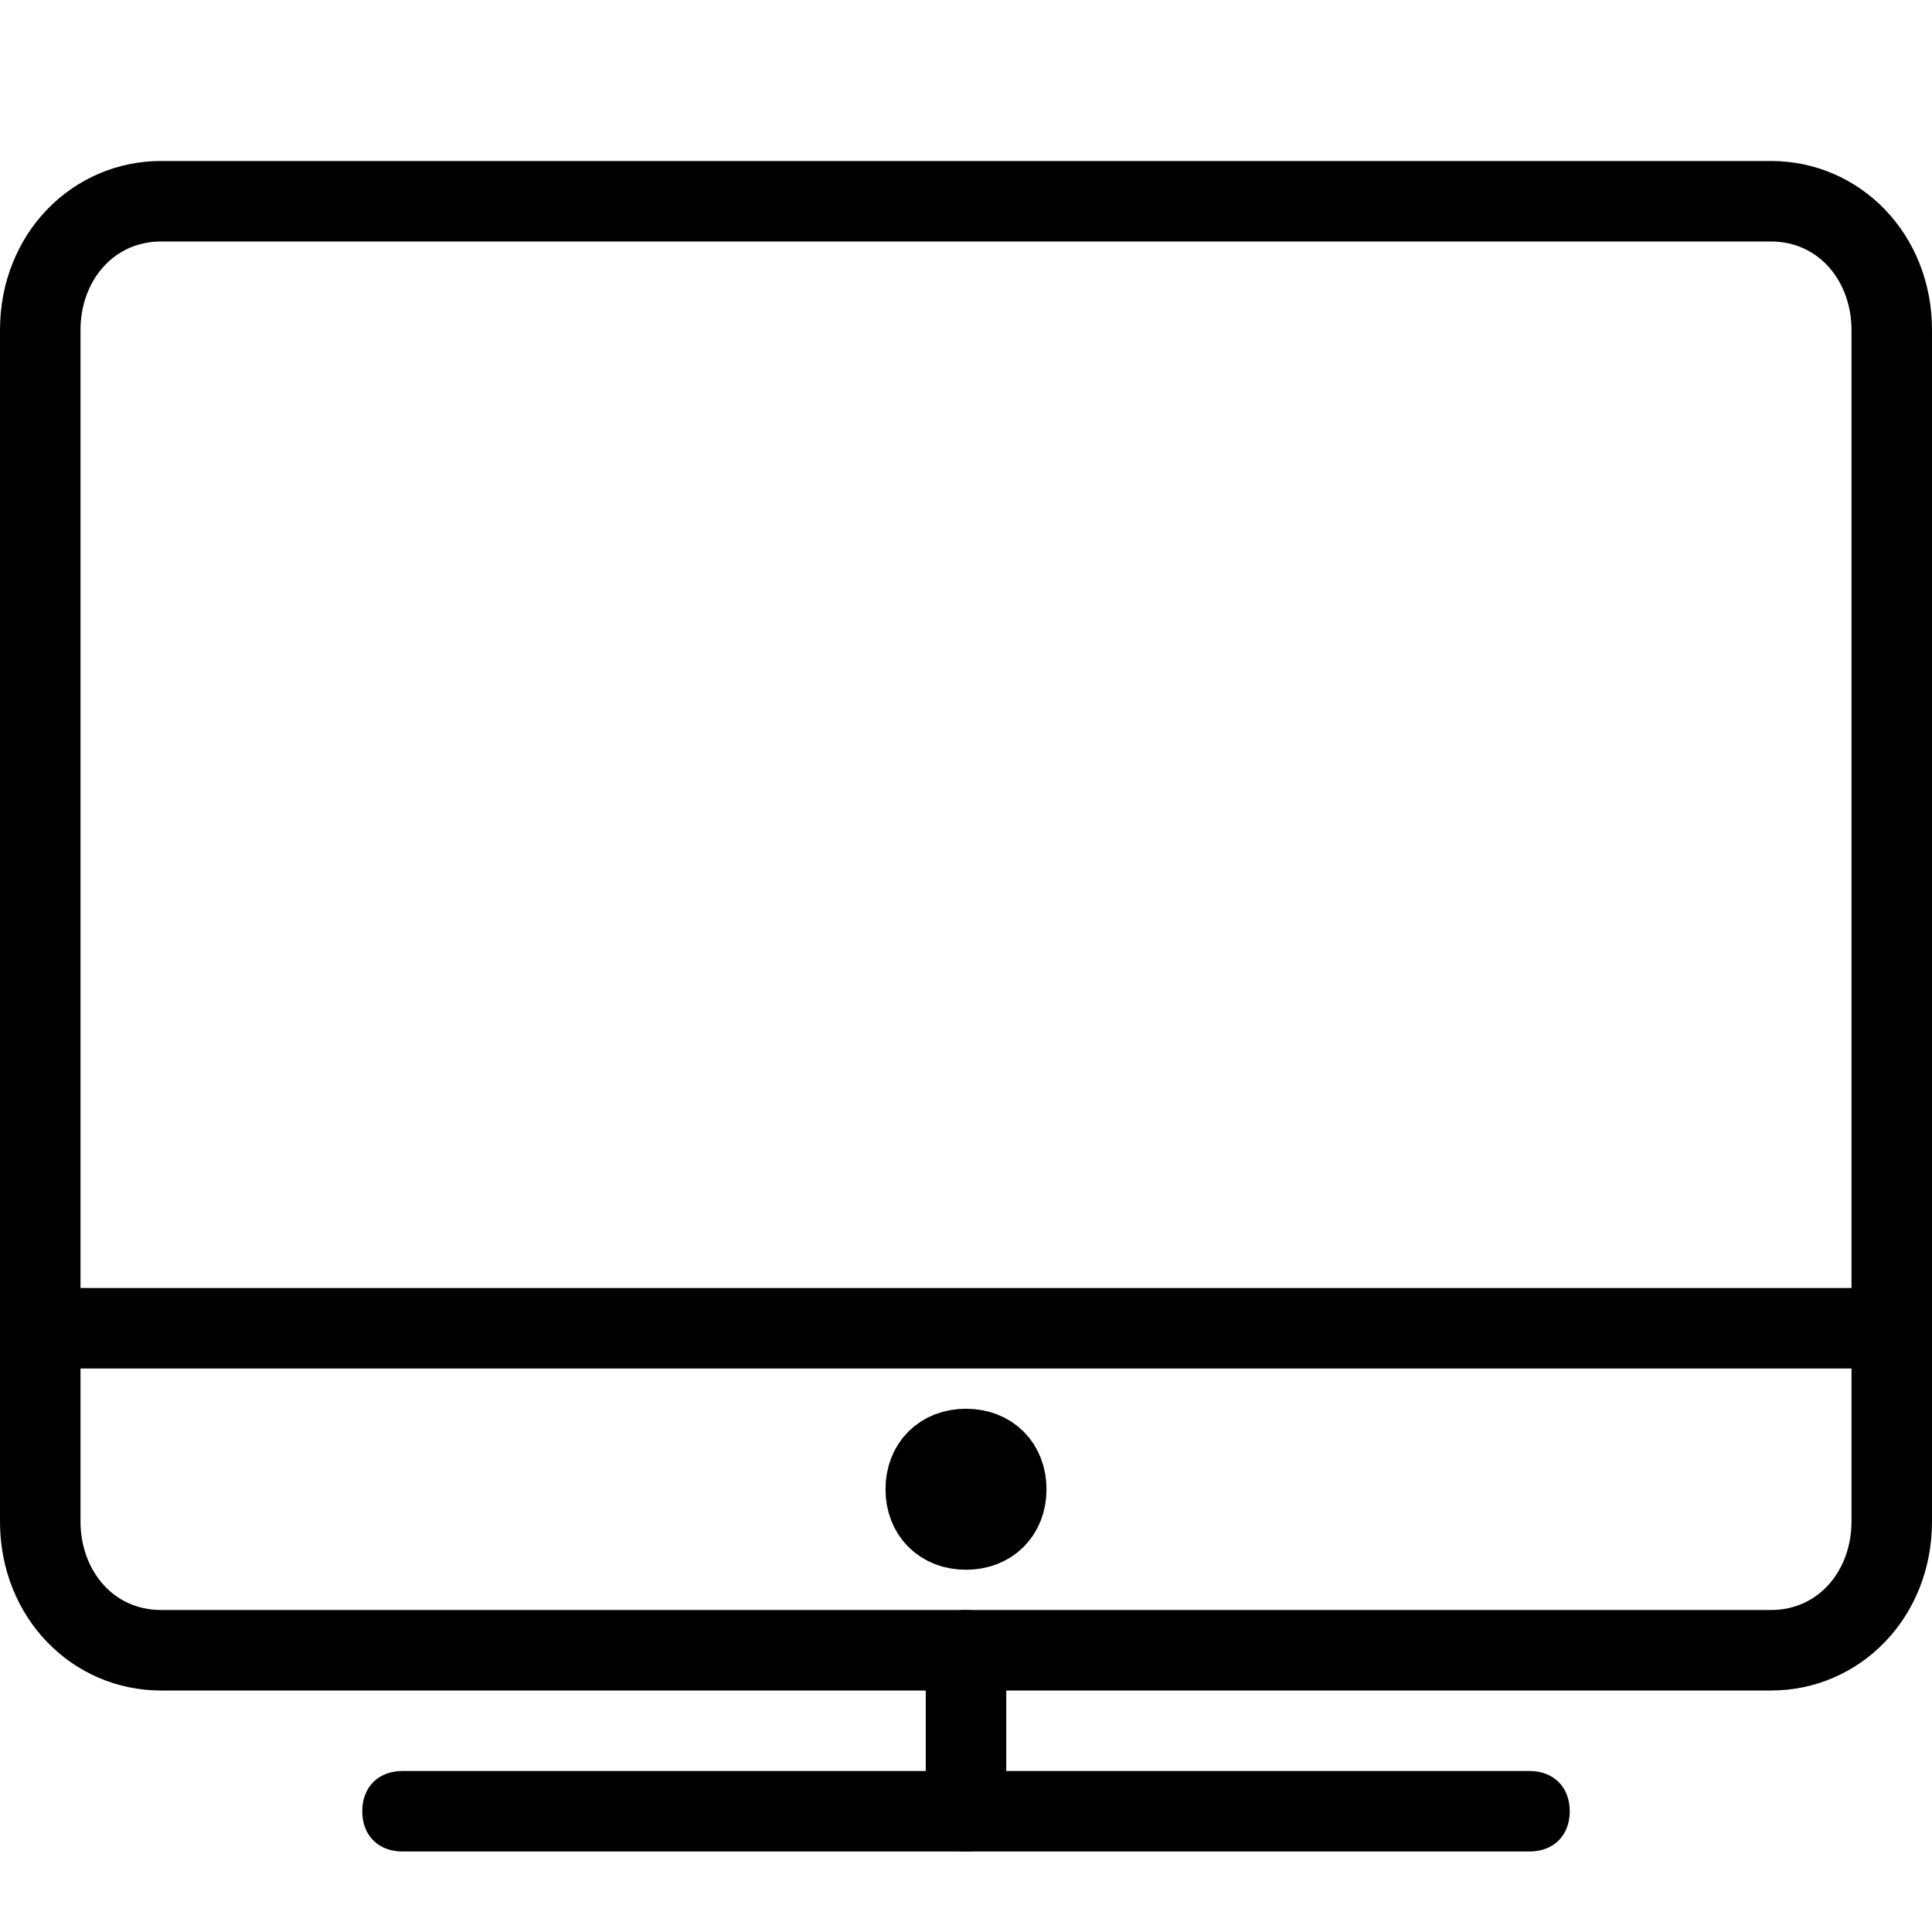
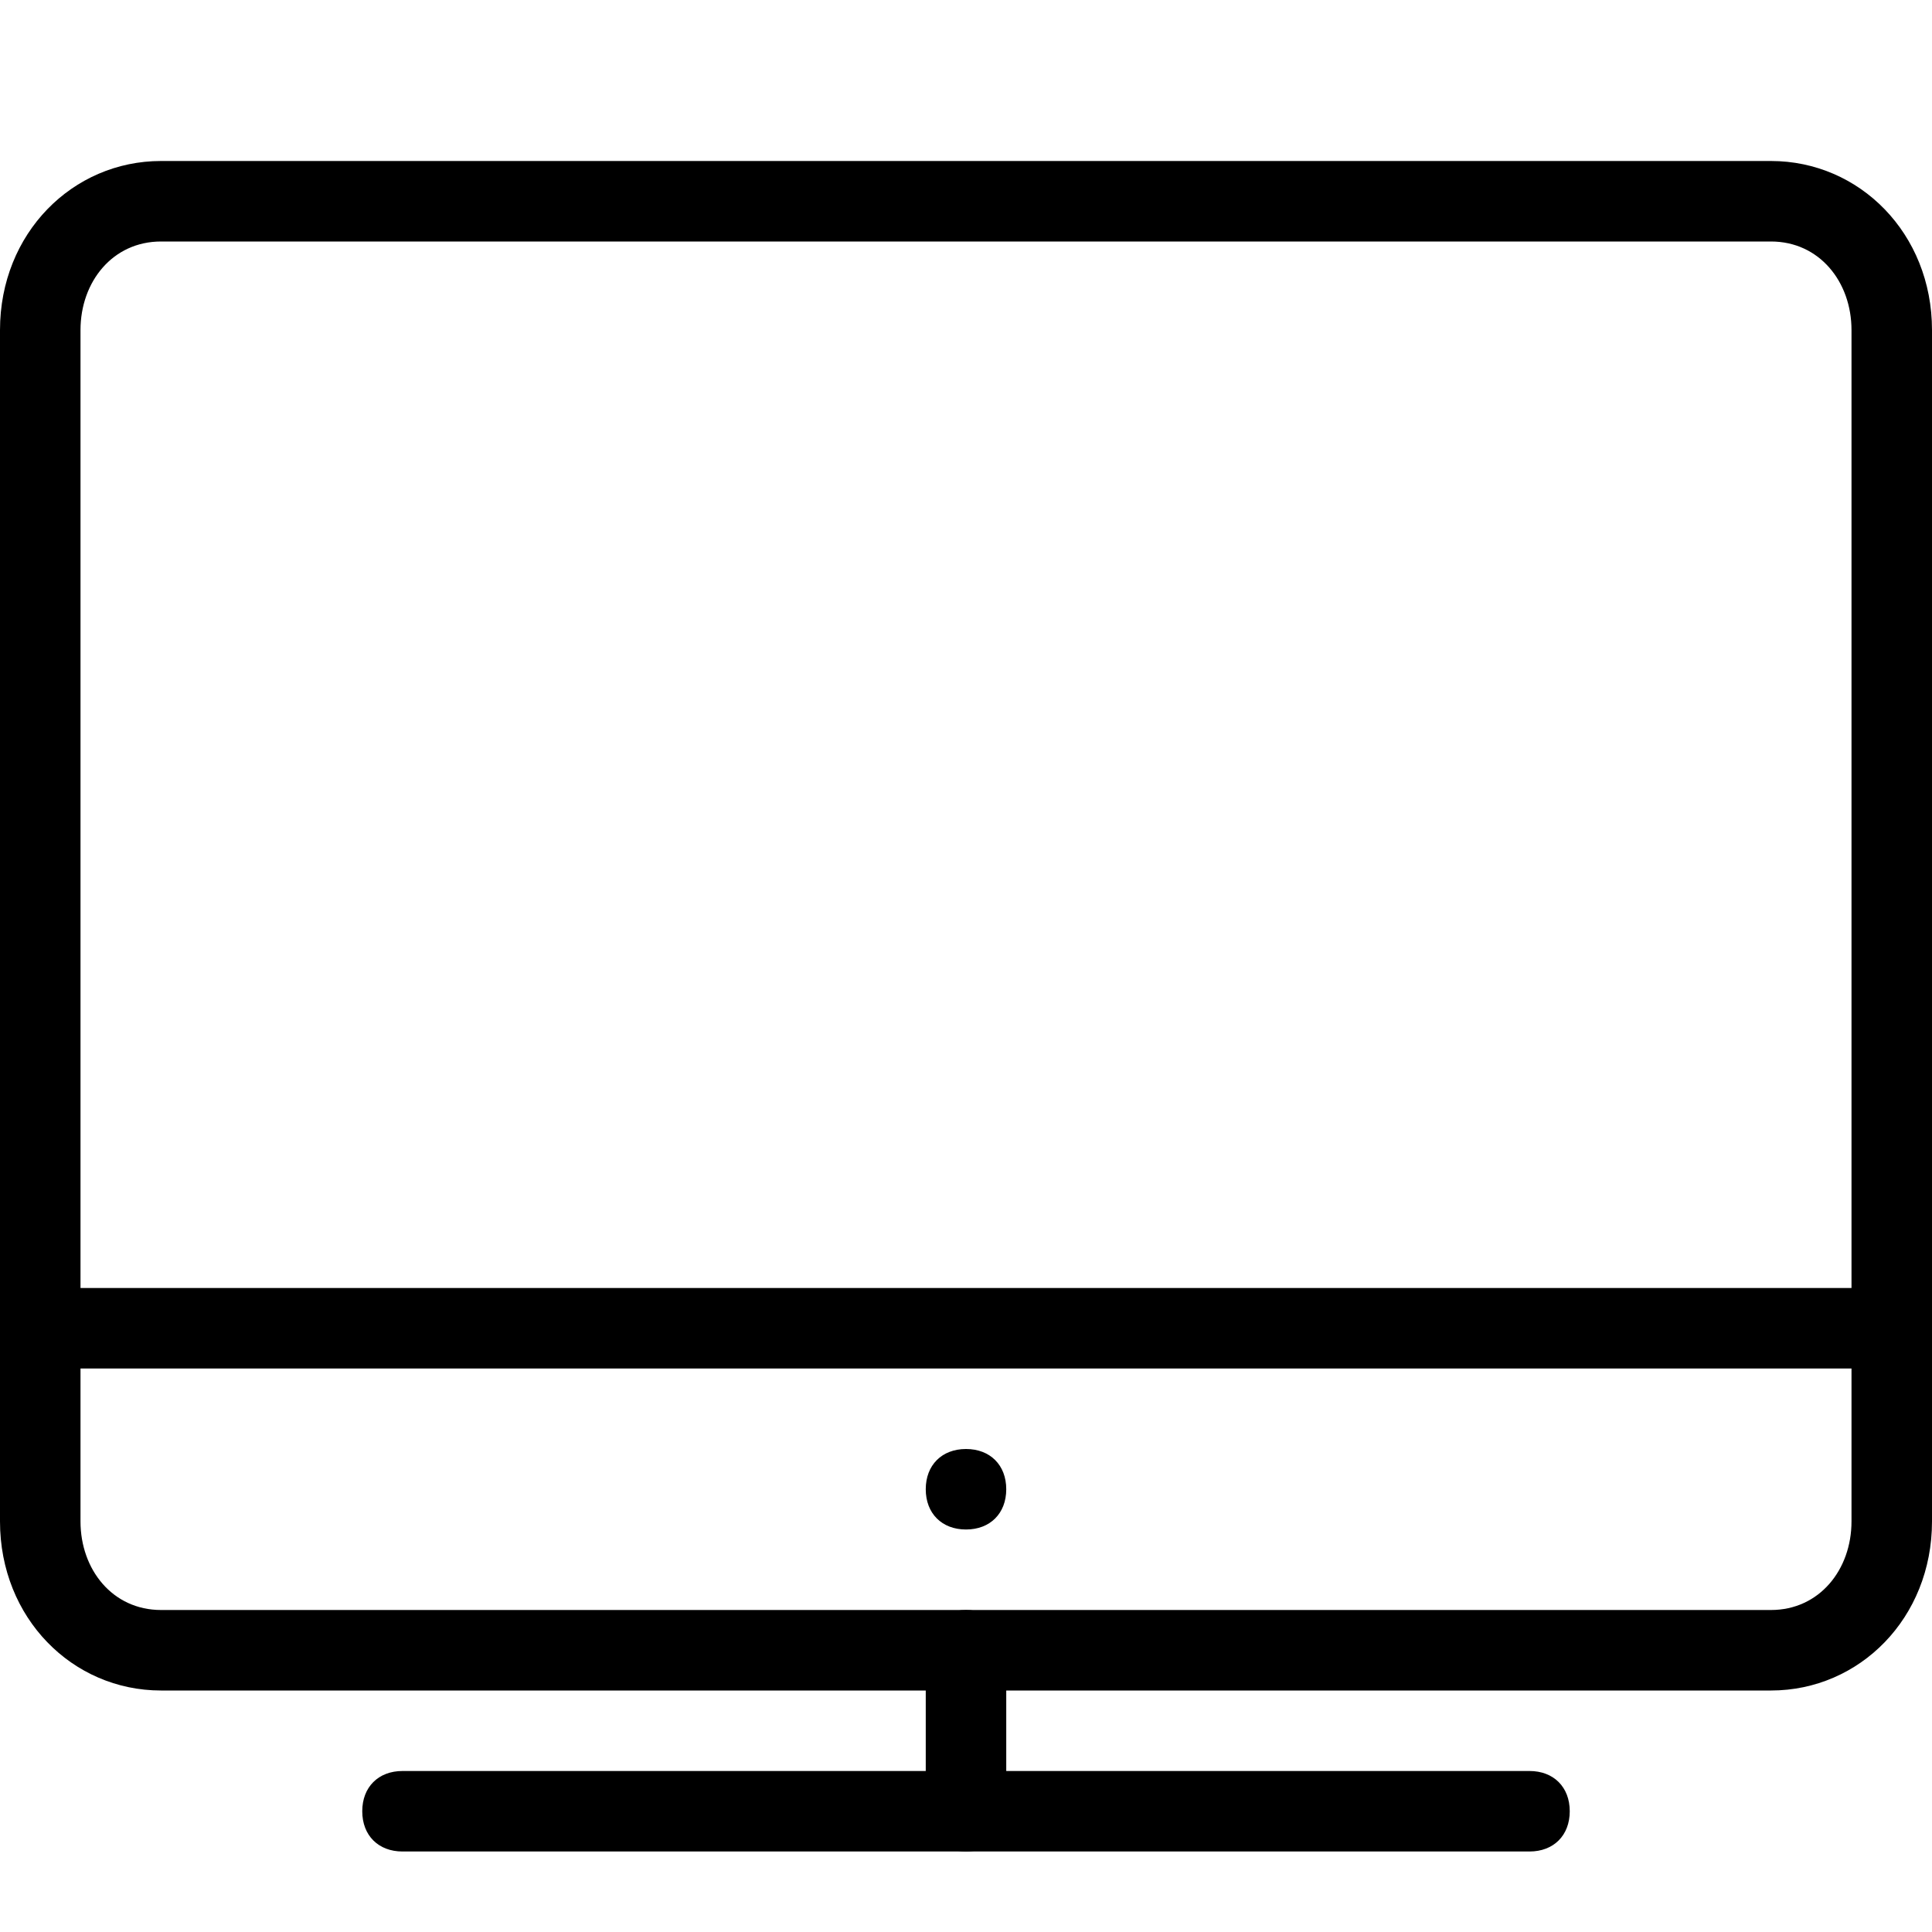
<svg xmlns="http://www.w3.org/2000/svg" version="1.1" id="Layer_1" x="0px" y="0px" viewBox="0 0 24 24" style="enable-background:new 0 0 24 24;" xml:space="preserve">
-   <style type="text/css">
- 	.st0{fill:none;stroke:#000000;stroke-miterlimit:10;}
- </style>
  <path d="M22,21H2c-1.1,0-2-0.9-2-2.1V4.1C0,2.9,0.9,2,2,2h20c1.1,0,2,0.9,2,2.1v14.8C24,20.1,23.1,21,22,21z M2,3C1.4,3,1,3.5,1,4.1  v14.8C1,19.5,1.4,20,2,20h20c0.6,0,1-0.5,1-1.1V4.1C23,3.5,22.6,3,22,3H2z M19,23H5c-0.3,0-0.5-0.2-0.5-0.5S4.7,22,5,22h14  c0.3,0,0.5,0.2,0.5,0.5S19.3,23,19,23z" />
  <path d="M12,23c-0.3,0-0.5-0.2-0.5-0.5v-2c0-0.3,0.2-0.5,0.5-0.5s0.5,0.2,0.5,0.5v2C12.5,22.8,12.3,23,12,23z" />
  <path class="st0" d="M12,18c0.3,0,0.5,0.2,0.5,0.5S12.3,19,12,19s-0.5-0.2-0.5-0.5S11.7,18,12,18z" />
  <path d="M0.5,16h23v1h-23V16z" />
</svg>
